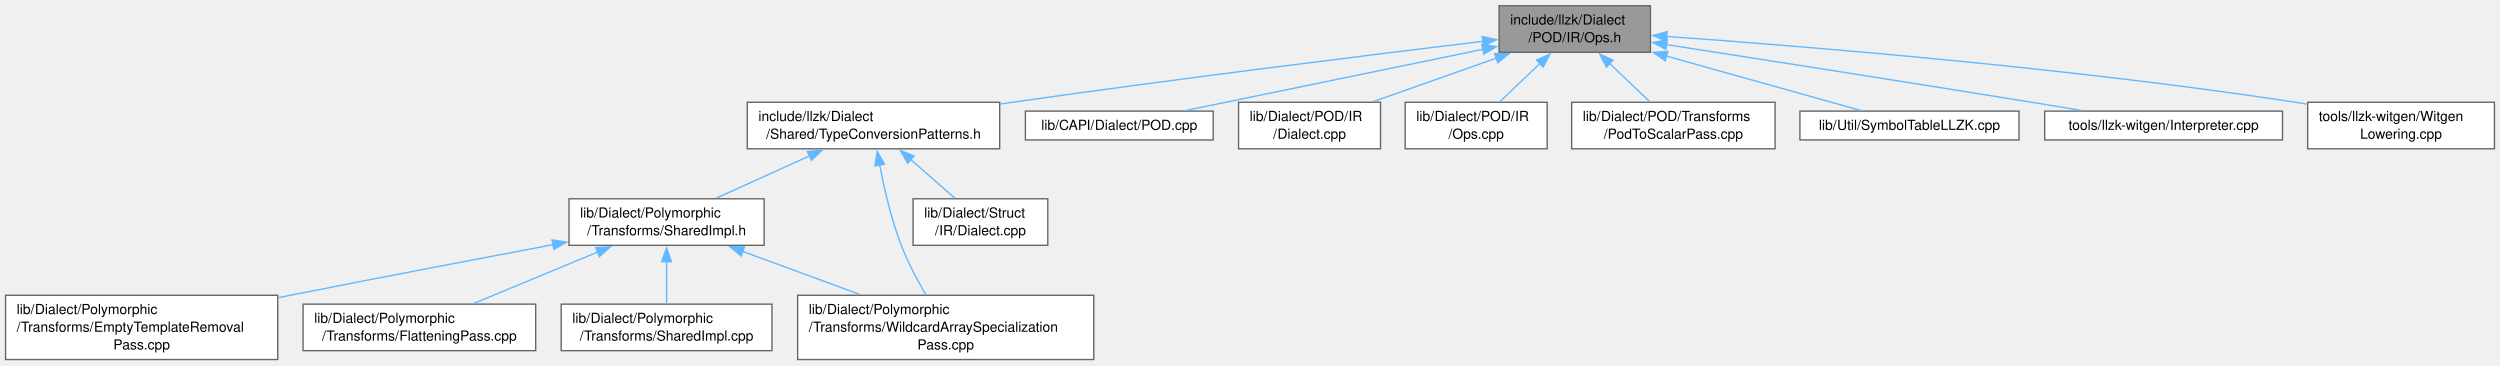
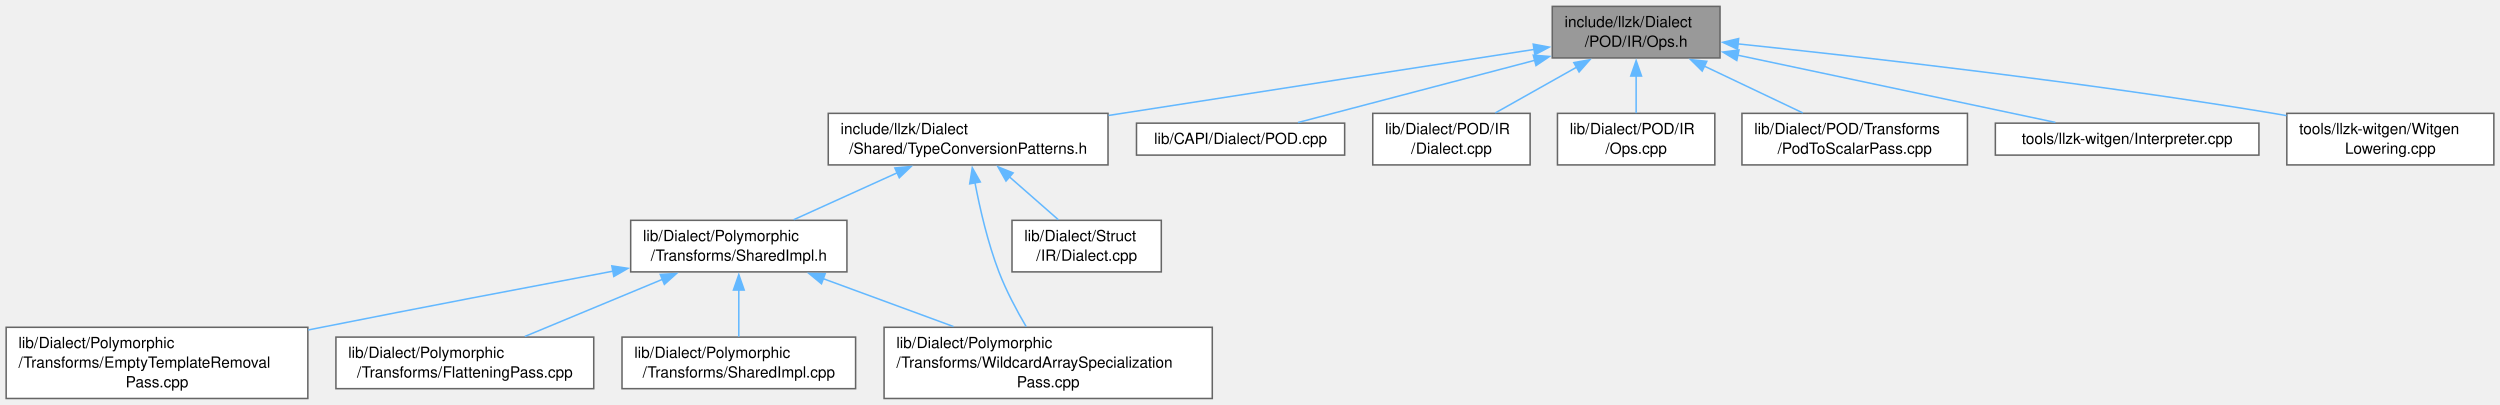
- <svg xmlns="http://www.w3.org/2000/svg" xmlns:xlink="http://www.w3.org/1999/xlink" width="1800pt" height="263pt" viewBox="0.00 0.00 1800.25 262.75">
+ <svg xmlns="http://www.w3.org/2000/svg" xmlns:xlink="http://www.w3.org/1999/xlink" width="1624pt" height="263pt" viewBox="0.00 0.00 1624.25 262.75">
  <g id="graph0" class="graph" transform="scale(1 1) rotate(0) translate(4 258.75)">
    <g id="Node000001" class="node">
      <g id="a_Node000001">
        <a xlink:title=" ">
-           <polygon fill="#999999" stroke="#666666" points="1184.5,-254.75 1075.5,-254.75 1075.5,-221.25 1184.5,-221.25 1184.5,-254.75" />
-           <text text-anchor="start" x="1083.5" y="-241.25" font-family="Helvetica,sans-Serif" font-size="10.00">include/llzk/Dialect</text>
-           <text text-anchor="middle" x="1130" y="-228.5" font-family="Helvetica,sans-Serif" font-size="10.00">/POD/IR/Ops.h</text>
+           <polygon fill="#999999" stroke="#666666" points="1113.5,-254.75 1004.5,-254.75 1004.5,-221.25 1113.5,-221.25 1113.5,-254.75" />
+           <text text-anchor="start" x="1012.5" y="-241.25" font-family="Helvetica,sans-Serif" font-size="10.00">include/llzk/Dialect</text>
+           <text text-anchor="middle" x="1059" y="-228.5" font-family="Helvetica,sans-Serif" font-size="10.00">/POD/IR/Ops.h</text>
        </a>
      </g>
    </g>
    <g id="Node000002" class="node">
      <g id="a_Node000002">
        <a xlink:href="TypeConversionPatterns_8h.html" target="_top" xlink:title="Reusable MLIR dialect conversion functions for LLZK StructType replacement.">
          <polygon fill="white" stroke="#666666" points="715.88,-185.25 534.12,-185.25 534.12,-151.75 715.88,-151.75 715.88,-185.25" />
          <text text-anchor="start" x="542.12" y="-171.75" font-family="Helvetica,sans-Serif" font-size="10.00">include/llzk/Dialect</text>
          <text text-anchor="middle" x="625" y="-159" font-family="Helvetica,sans-Serif" font-size="10.00">/Shared/TypeConversionPatterns.h</text>
        </a>
      </g>
    </g>
    <g id="edge1_Node000001_Node000002" class="edge">
      <g id="a_edge1_Node000001_Node000002">
        <a xlink:title=" ">
-           <path fill="none" stroke="#63b8ff" d="M1063.83,-229.15C983.58,-219.48 844.22,-202.25 725,-185.25 722.13,-184.84 719.21,-184.42 716.27,-183.99" />
-           <polygon fill="#63b8ff" stroke="#63b8ff" points="1063.38,-232.62 1073.73,-230.33 1064.22,-225.67 1063.38,-232.62" />
+           <path fill="none" stroke="#63b8ff" d="M992.74,-226.78C925.35,-216.38 817.89,-199.76 725,-185.25 722.13,-184.8 719.22,-184.35 716.28,-183.89" />
+           <polygon fill="#63b8ff" stroke="#63b8ff" points="992.12,-230.23 1002.53,-228.29 993.18,-223.31 992.12,-230.23" />
        </a>
      </g>
    </g>
    <g id="Node000009" class="node">
      <g id="a_Node000009">
        <a xlink:href="POD_8cpp.html" target="_top" xlink:title=" ">
          <polygon fill="white" stroke="#666666" points="869.62,-178.88 734.38,-178.88 734.38,-158.12 869.62,-158.12 869.62,-178.88" />
          <text text-anchor="middle" x="802" y="-165.38" font-family="Helvetica,sans-Serif" font-size="10.00">lib/CAPI/Dialect/POD.cpp</text>
        </a>
      </g>
    </g>
    <g id="edge9_Node000001_Node000009" class="edge">
      <g id="a_edge9_Node000001_Node000009">
        <a xlink:title=" ">
-           <path fill="none" stroke="#63b8ff" d="M1064.03,-223.42C1000.64,-210.38 906.37,-190.98 849.87,-179.35" />
-           <polygon fill="#63b8ff" stroke="#63b8ff" points="1063.12,-226.81 1073.62,-225.4 1064.53,-219.95 1063.12,-226.81" />
+           <path fill="none" stroke="#63b8ff" d="M993.08,-219.69C944.26,-206.86 879.5,-189.85 839.3,-179.3" />
+           <polygon fill="#63b8ff" stroke="#63b8ff" points="992.16,-223.06 1002.72,-222.22 993.94,-216.29 992.16,-223.06" />
        </a>
      </g>
    </g>
    <g id="Node000010" class="node">
      <g id="a_Node000010">
        <a xlink:href="POD_2IR_2Dialect_8cpp.html" target="_top" xlink:title=" ">
          <polygon fill="white" stroke="#666666" points="990.12,-185.25 887.88,-185.25 887.88,-151.75 990.12,-151.75 990.12,-185.25" />
          <text text-anchor="start" x="895.88" y="-171.75" font-family="Helvetica,sans-Serif" font-size="10.00">lib/Dialect/POD/IR</text>
          <text text-anchor="middle" x="939" y="-159" font-family="Helvetica,sans-Serif" font-size="10.00">/Dialect.cpp</text>
        </a>
      </g>
    </g>
    <g id="edge10_Node000001_Node000010" class="edge">
      <g id="a_edge10_Node000001_Node000010">
        <a xlink:title=" ">
-           <path fill="none" stroke="#63b8ff" d="M1073.69,-217.1C1045.34,-207.08 1011.41,-195.09 984.71,-185.65" />
-           <polygon fill="#63b8ff" stroke="#63b8ff" points="1072.23,-220.3 1082.82,-220.33 1074.56,-213.7 1072.23,-220.3" />
+           <path fill="none" stroke="#63b8ff" d="M1020.49,-215.34C1003.28,-205.66 983.35,-194.45 967.51,-185.54" />
+           <polygon fill="#63b8ff" stroke="#63b8ff" points="1018.51,-218.24 1028.94,-220.09 1021.94,-212.14 1018.51,-218.24" />
        </a>
      </g>
    </g>
    <g id="Node000011" class="node">
      <g id="a_Node000011">
        <a xlink:href="POD_2IR_2Ops_8cpp.html" target="_top" xlink:title=" ">
          <polygon fill="white" stroke="#666666" points="1110.12,-185.25 1007.88,-185.25 1007.88,-151.75 1110.12,-151.75 1110.12,-185.25" />
          <text text-anchor="start" x="1015.88" y="-171.75" font-family="Helvetica,sans-Serif" font-size="10.00">lib/Dialect/POD/IR</text>
          <text text-anchor="middle" x="1059" y="-159" font-family="Helvetica,sans-Serif" font-size="10.00">/Ops.cpp</text>
        </a>
      </g>
    </g>
    <g id="edge11_Node000001_Node000011" class="edge">
      <g id="a_edge11_Node000001_Node000011">
        <a xlink:title=" ">
-           <path fill="none" stroke="#63b8ff" d="M1105.02,-213.25C1095.31,-204.02 1084.44,-193.69 1075.71,-185.38" />
-           <polygon fill="#63b8ff" stroke="#63b8ff" points="1102.42,-215.61 1112.08,-219.96 1107.24,-210.53 1102.42,-215.61" />
+           <path fill="none" stroke="#63b8ff" d="M1059,-209.56C1059,-201.34 1059,-192.59 1059,-185.38" />
+           <polygon fill="#63b8ff" stroke="#63b8ff" points="1055.5,-209.49 1059,-219.49 1062.5,-209.49 1055.5,-209.49" />
        </a>
      </g>
    </g>
    <g id="Node000012" class="node">
      <g id="a_Node000012">
        <a xlink:href="PodToScalarPass_8cpp.html" target="_top" xlink:title="This file implements the -llzk-pod-to-scalar pass.">
          <polygon fill="white" stroke="#666666" points="1274.25,-185.25 1127.75,-185.25 1127.75,-151.75 1274.25,-151.75 1274.25,-185.25" />
          <text text-anchor="start" x="1135.75" y="-171.75" font-family="Helvetica,sans-Serif" font-size="10.00">lib/Dialect/POD/Transforms</text>
          <text text-anchor="middle" x="1201" y="-159" font-family="Helvetica,sans-Serif" font-size="10.00">/PodToScalarPass.cpp</text>
        </a>
      </g>
    </g>
    <g id="edge12_Node000001_Node000012" class="edge">
      <g id="a_edge12_Node000001_Node000012">
        <a xlink:title=" ">
-           <path fill="none" stroke="#63b8ff" d="M1154.98,-213.25C1164.69,-204.02 1175.56,-193.69 1184.29,-185.38" />
-           <polygon fill="#63b8ff" stroke="#63b8ff" points="1152.76,-210.53 1147.92,-219.96 1157.58,-215.61 1152.76,-210.53" />
+           <path fill="none" stroke="#63b8ff" d="M1103.15,-216.01C1123.83,-206.18 1148.08,-194.66 1167.26,-185.54" />
+           <polygon fill="#63b8ff" stroke="#63b8ff" points="1101.91,-212.73 1094.38,-220.18 1104.91,-219.05 1101.91,-212.73" />
        </a>
      </g>
    </g>
    <g id="Node000013" class="node">
      <g id="a_Node000013">
-         <a xlink:href="SymbolTableLLZK_8cpp.html" target="_top" xlink:title="This is a selection of code from mlir/lib/IR/SymbolTable.cpp to support a modified version of walkSym...">
-           <polygon fill="white" stroke="#666666" points="1449.88,-178.88 1292.12,-178.88 1292.12,-158.12 1449.88,-158.12 1449.88,-178.88" />
-           <text text-anchor="middle" x="1371" y="-165.38" font-family="Helvetica,sans-Serif" font-size="10.00">lib/Util/SymbolTableLLZK.cpp</text>
+         <a xlink:href="Interpreter_8cpp.html" target="_top" xlink:title=" ">
+           <polygon fill="white" stroke="#666666" points="1463.62,-178.88 1292.38,-178.88 1292.38,-158.12 1463.62,-158.12 1463.62,-178.88" />
+           <text text-anchor="middle" x="1378" y="-165.38" font-family="Helvetica,sans-Serif" font-size="10.00">tools/llzk-witgen/Interpreter.cpp</text>
        </a>
      </g>
    </g>
    <g id="edge13_Node000001_Node000013" class="edge">
      <g id="a_edge13_Node000001_Node000013">
        <a xlink:title=" ">
-           <path fill="none" stroke="#63b8ff" d="M1195.9,-218.54C1241.15,-205.87 1299.43,-189.55 1336.01,-179.3" />
-           <polygon fill="#63b8ff" stroke="#63b8ff" points="1195.13,-215.12 1186.45,-221.19 1197.02,-221.86 1195.13,-215.12" />
+           <path fill="none" stroke="#63b8ff" d="M1124.99,-223.04C1186.6,-210 1276.97,-190.88 1331.39,-179.36" />
+           <polygon fill="#63b8ff" stroke="#63b8ff" points="1124.38,-219.59 1115.32,-225.08 1125.83,-226.44 1124.38,-219.59" />
        </a>
      </g>
    </g>
    <g id="Node000014" class="node">
      <g id="a_Node000014">
-         <a xlink:href="Interpreter_8cpp.html" target="_top" xlink:title=" ">
-           <polygon fill="white" stroke="#666666" points="1639.62,-178.88 1468.38,-178.88 1468.38,-158.12 1639.62,-158.12 1639.62,-178.88" />
-           <text text-anchor="middle" x="1554" y="-165.38" font-family="Helvetica,sans-Serif" font-size="10.00">tools/llzk-witgen/Interpreter.cpp</text>
+         <a xlink:href="WitgenLowering_8cpp.html" target="_top" xlink:title=" ">
+           <polygon fill="white" stroke="#666666" points="1616.25,-185.25 1481.75,-185.25 1481.75,-151.75 1616.25,-151.75 1616.25,-185.25" />
+           <text text-anchor="start" x="1489.75" y="-171.75" font-family="Helvetica,sans-Serif" font-size="10.00">tools/llzk-witgen/Witgen</text>
+           <text text-anchor="middle" x="1549" y="-159" font-family="Helvetica,sans-Serif" font-size="10.00">Lowering.cpp</text>
        </a>
      </g>
    </g>
    <g id="edge14_Node000001_Node000014" class="edge">
      <g id="a_edge14_Node000001_Node000014">
        <a xlink:title=" ">
-           <path fill="none" stroke="#63b8ff" d="M1195.87,-226.8C1262.31,-216.48 1367.81,-199.98 1459,-185.25 1470.64,-183.37 1483.07,-181.33 1494.97,-179.36" />
-           <polygon fill="#63b8ff" stroke="#63b8ff" points="1195.58,-223.31 1186.24,-228.3 1196.66,-230.22 1195.58,-223.31" />
-         </a>
-       </g>
-     </g>
-     <g id="Node000015" class="node">
-       <g id="a_Node000015">
-         <a xlink:href="WitgenLowering_8cpp.html" target="_top" xlink:title=" ">
-           <polygon fill="white" stroke="#666666" points="1792.25,-185.25 1657.75,-185.25 1657.75,-151.75 1792.25,-151.75 1792.25,-185.25" />
-           <text text-anchor="start" x="1665.75" y="-171.75" font-family="Helvetica,sans-Serif" font-size="10.00">tools/llzk-witgen/Witgen</text>
-           <text text-anchor="middle" x="1725" y="-159" font-family="Helvetica,sans-Serif" font-size="10.00">Lowering.cpp</text>
-         </a>
-       </g>
-     </g>
-     <g id="edge15_Node000001_Node000015" class="edge">
-       <g id="a_edge15_Node000001_Node000015">
-         <a xlink:title=" ">
-           <path fill="none" stroke="#63b8ff" d="M1196.08,-232.64C1294.97,-225.62 1487.13,-210.02 1649,-185.25 1651.8,-184.82 1654.65,-184.36 1657.52,-183.87" />
-           <polygon fill="#63b8ff" stroke="#63b8ff" points="1196.02,-229.14 1186.29,-233.33 1196.51,-236.12 1196.02,-229.14" />
+           <path fill="none" stroke="#63b8ff" d="M1125.17,-230.38C1207.1,-221.8 1350.79,-205.52 1473,-185.25 1475.79,-184.79 1478.64,-184.29 1481.51,-183.78" />
+           <polygon fill="#63b8ff" stroke="#63b8ff" points="1124.87,-226.89 1115.29,-231.41 1125.6,-233.85 1124.87,-226.89" />
        </a>
      </g>
    </g>
    <g id="Node000003" class="node">
      <g id="a_Node000003">
        <a xlink:href="SharedImpl_8h.html" target="_top" xlink:title="Common private implementation for poly dialect passes.">
          <polygon fill="white" stroke="#666666" points="546.25,-115.75 405.75,-115.75 405.75,-82.25 546.25,-82.25 546.25,-115.75" />
          <text text-anchor="start" x="413.75" y="-102.25" font-family="Helvetica,sans-Serif" font-size="10.00">lib/Dialect/Polymorphic</text>
          <text text-anchor="middle" x="476" y="-89.5" font-family="Helvetica,sans-Serif" font-size="10.00">/Transforms/SharedImpl.h</text>
        </a>
      </g>
    </g>
    <g id="edge2_Node000002_Node000003" class="edge">
      <g id="a_edge2_Node000002_Node000003">
        <a xlink:title=" ">
          <path fill="none" stroke="#63b8ff" d="M579.01,-146.67C557.33,-136.84 531.85,-125.3 511.66,-116.15" />
          <polygon fill="#63b8ff" stroke="#63b8ff" points="577.38,-149.77 587.93,-150.71 580.27,-143.39 577.38,-149.77" />
        </a>
      </g>
    </g>
    <g id="Node000007" class="node">
      <g id="a_Node000007">
        <a xlink:href="WildcardArraySpecializationPass_8cpp.html" target="_top" xlink:title="This file implements the -llzk-specialize-wildcard-arrays pass.">
          <polygon fill="white" stroke="#666666" points="783.62,-46.25 570.38,-46.25 570.38,0 783.62,0 783.62,-46.25" />
          <text text-anchor="start" x="578.38" y="-32.75" font-family="Helvetica,sans-Serif" font-size="10.00">lib/Dialect/Polymorphic</text>
          <text text-anchor="start" x="578.38" y="-20" font-family="Helvetica,sans-Serif" font-size="10.00">/Transforms/WildcardArraySpecialization</text>
          <text text-anchor="middle" x="677" y="-7.25" font-family="Helvetica,sans-Serif" font-size="10.00">Pass.cpp</text>
        </a>
      </g>
    </g>
    <g id="edge7_Node000002_Node000007" class="edge">
      <g id="a_edge7_Node000002_Node000007">
        <a xlink:title=" ">
          <path fill="none" stroke="#63b8ff" d="M629.37,-140.54C632.61,-123.48 637.73,-101.16 645,-82.25 649.71,-69.99 656.57,-57.12 662.73,-46.62" />
          <polygon fill="#63b8ff" stroke="#63b8ff" points="626.01,-139.45 627.69,-149.91 632.9,-140.68 626.01,-139.45" />
        </a>
      </g>
    </g>
    <g id="Node000008" class="node">
      <g id="a_Node000008">
        <a xlink:href="Struct_2IR_2Dialect_8cpp.html" target="_top" xlink:title=" ">
          <polygon fill="white" stroke="#666666" points="750.5,-115.75 653.5,-115.75 653.5,-82.25 750.5,-82.25 750.5,-115.75" />
          <text text-anchor="start" x="661.5" y="-102.25" font-family="Helvetica,sans-Serif" font-size="10.00">lib/Dialect/Struct</text>
          <text text-anchor="middle" x="702" y="-89.5" font-family="Helvetica,sans-Serif" font-size="10.00">/IR/Dialect.cpp</text>
        </a>
      </g>
    </g>
    <g id="edge8_Node000002_Node000008" class="edge">
      <g id="a_edge8_Node000002_Node000008">
        <a xlink:title=" ">
          <path fill="none" stroke="#63b8ff" d="M651.71,-144.09C662.24,-134.85 674.07,-124.48 683.62,-116.12" />
          <polygon fill="#63b8ff" stroke="#63b8ff" points="649.6,-141.28 644.39,-150.51 654.21,-146.55 649.6,-141.28" />
        </a>
      </g>
    </g>
    <g id="Node000004" class="node">
      <g id="a_Node000004">
        <a xlink:href="EmptyTemplateRemovalPass_8cpp.html" target="_top" xlink:title="This file implements the -llzk-drop-empty-templates pass.">
          <polygon fill="white" stroke="#666666" points="196,-46.25 0,-46.25 0,0 196,0 196,-46.25" />
          <text text-anchor="start" x="8" y="-32.75" font-family="Helvetica,sans-Serif" font-size="10.00">lib/Dialect/Polymorphic</text>
          <text text-anchor="start" x="8" y="-20" font-family="Helvetica,sans-Serif" font-size="10.00">/Transforms/EmptyTemplateRemoval</text>
          <text text-anchor="middle" x="98" y="-7.25" font-family="Helvetica,sans-Serif" font-size="10.00">Pass.cpp</text>
        </a>
      </g>
    </g>
    <g id="edge3_Node000003_Node000004" class="edge">
      <g id="a_edge3_Node000003_Node000004">
        <a xlink:title=" ">
          <path fill="none" stroke="#63b8ff" d="M394.27,-82.73C340.46,-72.59 268.49,-58.87 205,-46.25 202.12,-45.68 199.19,-45.09 196.24,-44.5" />
          <polygon fill="#63b8ff" stroke="#63b8ff" points="393.51,-86.15 403.98,-84.56 394.8,-79.27 393.51,-86.15" />
        </a>
      </g>
    </g>
    <g id="Node000005" class="node">
      <g id="a_Node000005">
        <a xlink:href="FlatteningPass_8cpp.html" target="_top" xlink:title="This file implements the -llzk-flatten pass.">
          <polygon fill="white" stroke="#666666" points="381.75,-39.88 214.25,-39.88 214.25,-6.38 381.75,-6.38 381.75,-39.88" />
          <text text-anchor="start" x="222.25" y="-26.38" font-family="Helvetica,sans-Serif" font-size="10.00">lib/Dialect/Polymorphic</text>
          <text text-anchor="middle" x="298" y="-13.62" font-family="Helvetica,sans-Serif" font-size="10.00">/Transforms/FlatteningPass.cpp</text>
        </a>
      </g>
    </g>
    <g id="edge4_Node000003_Node000005" class="edge">
      <g id="a_edge4_Node000003_Node000005">
        <a xlink:title=" ">
          <path fill="none" stroke="#63b8ff" d="M426.46,-77.44C398.19,-65.71 363.27,-51.21 336.97,-40.3" />
          <polygon fill="#63b8ff" stroke="#63b8ff" points="424.96,-80.61 435.54,-81.21 427.64,-74.14 424.96,-80.61" />
        </a>
      </g>
    </g>
    <g id="Node000006" class="node">
      <g id="a_Node000006">
        <a xlink:href="SharedImpl_8cpp.html" target="_top" xlink:title=" ">
          <polygon fill="white" stroke="#666666" points="551.88,-39.88 400.12,-39.88 400.12,-6.38 551.88,-6.38 551.88,-39.88" />
          <text text-anchor="start" x="408.12" y="-26.38" font-family="Helvetica,sans-Serif" font-size="10.00">lib/Dialect/Polymorphic</text>
          <text text-anchor="middle" x="476" y="-13.62" font-family="Helvetica,sans-Serif" font-size="10.00">/Transforms/SharedImpl.cpp</text>
        </a>
      </g>
    </g>
    <g id="edge5_Node000003_Node000006" class="edge">
      <g id="a_edge5_Node000003_Node000006">
        <a xlink:title=" ">
          <path fill="none" stroke="#63b8ff" d="M476,-70.61C476,-60.35 476,-49.02 476,-40.12" />
          <polygon fill="#63b8ff" stroke="#63b8ff" points="472.5,-70.46 476,-80.46 479.5,-70.46 472.5,-70.46" />
        </a>
      </g>
    </g>
    <g id="edge6_Node000003_Node000007" class="edge">
      <g id="a_edge6_Node000003_Node000007">
        <a xlink:title=" ">
          <path fill="none" stroke="#63b8ff" d="M530.62,-77.92C556.85,-68.28 588.39,-56.69 615.46,-46.74" />
          <polygon fill="#63b8ff" stroke="#63b8ff" points="529.71,-74.53 521.53,-81.27 532.12,-81.1 529.71,-74.53" />
        </a>
      </g>
    </g>
  </g>
</svg>
